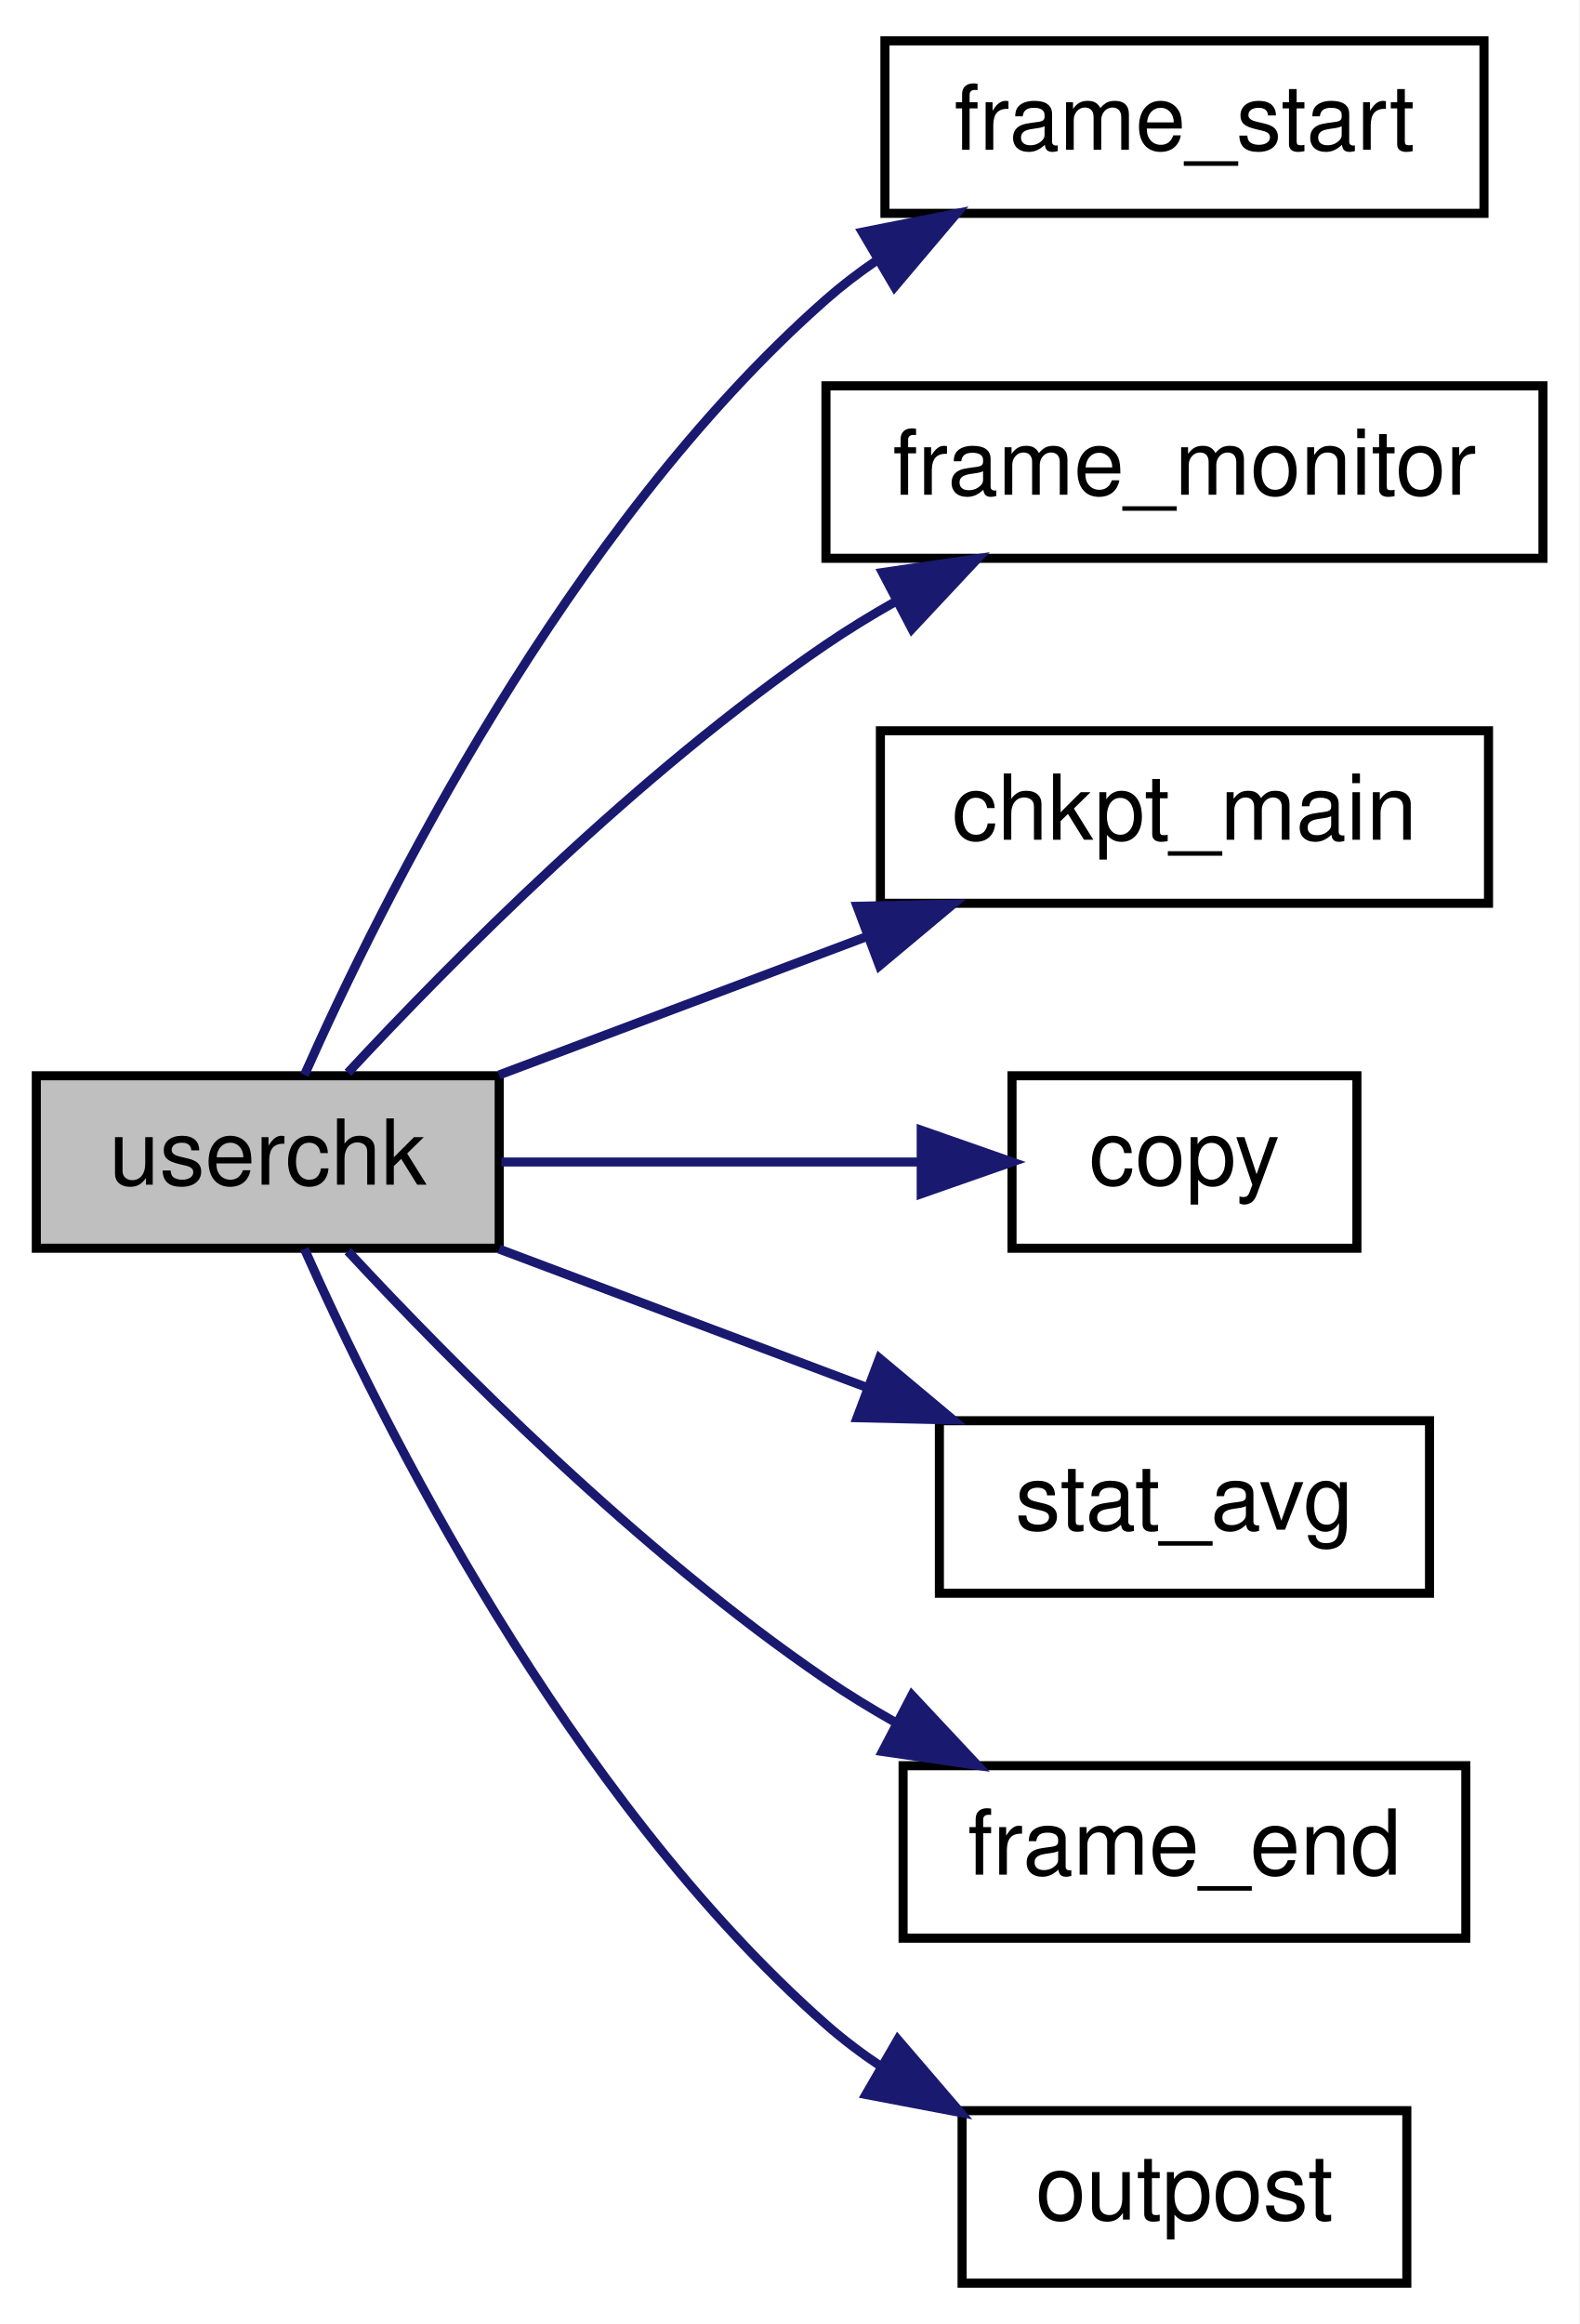
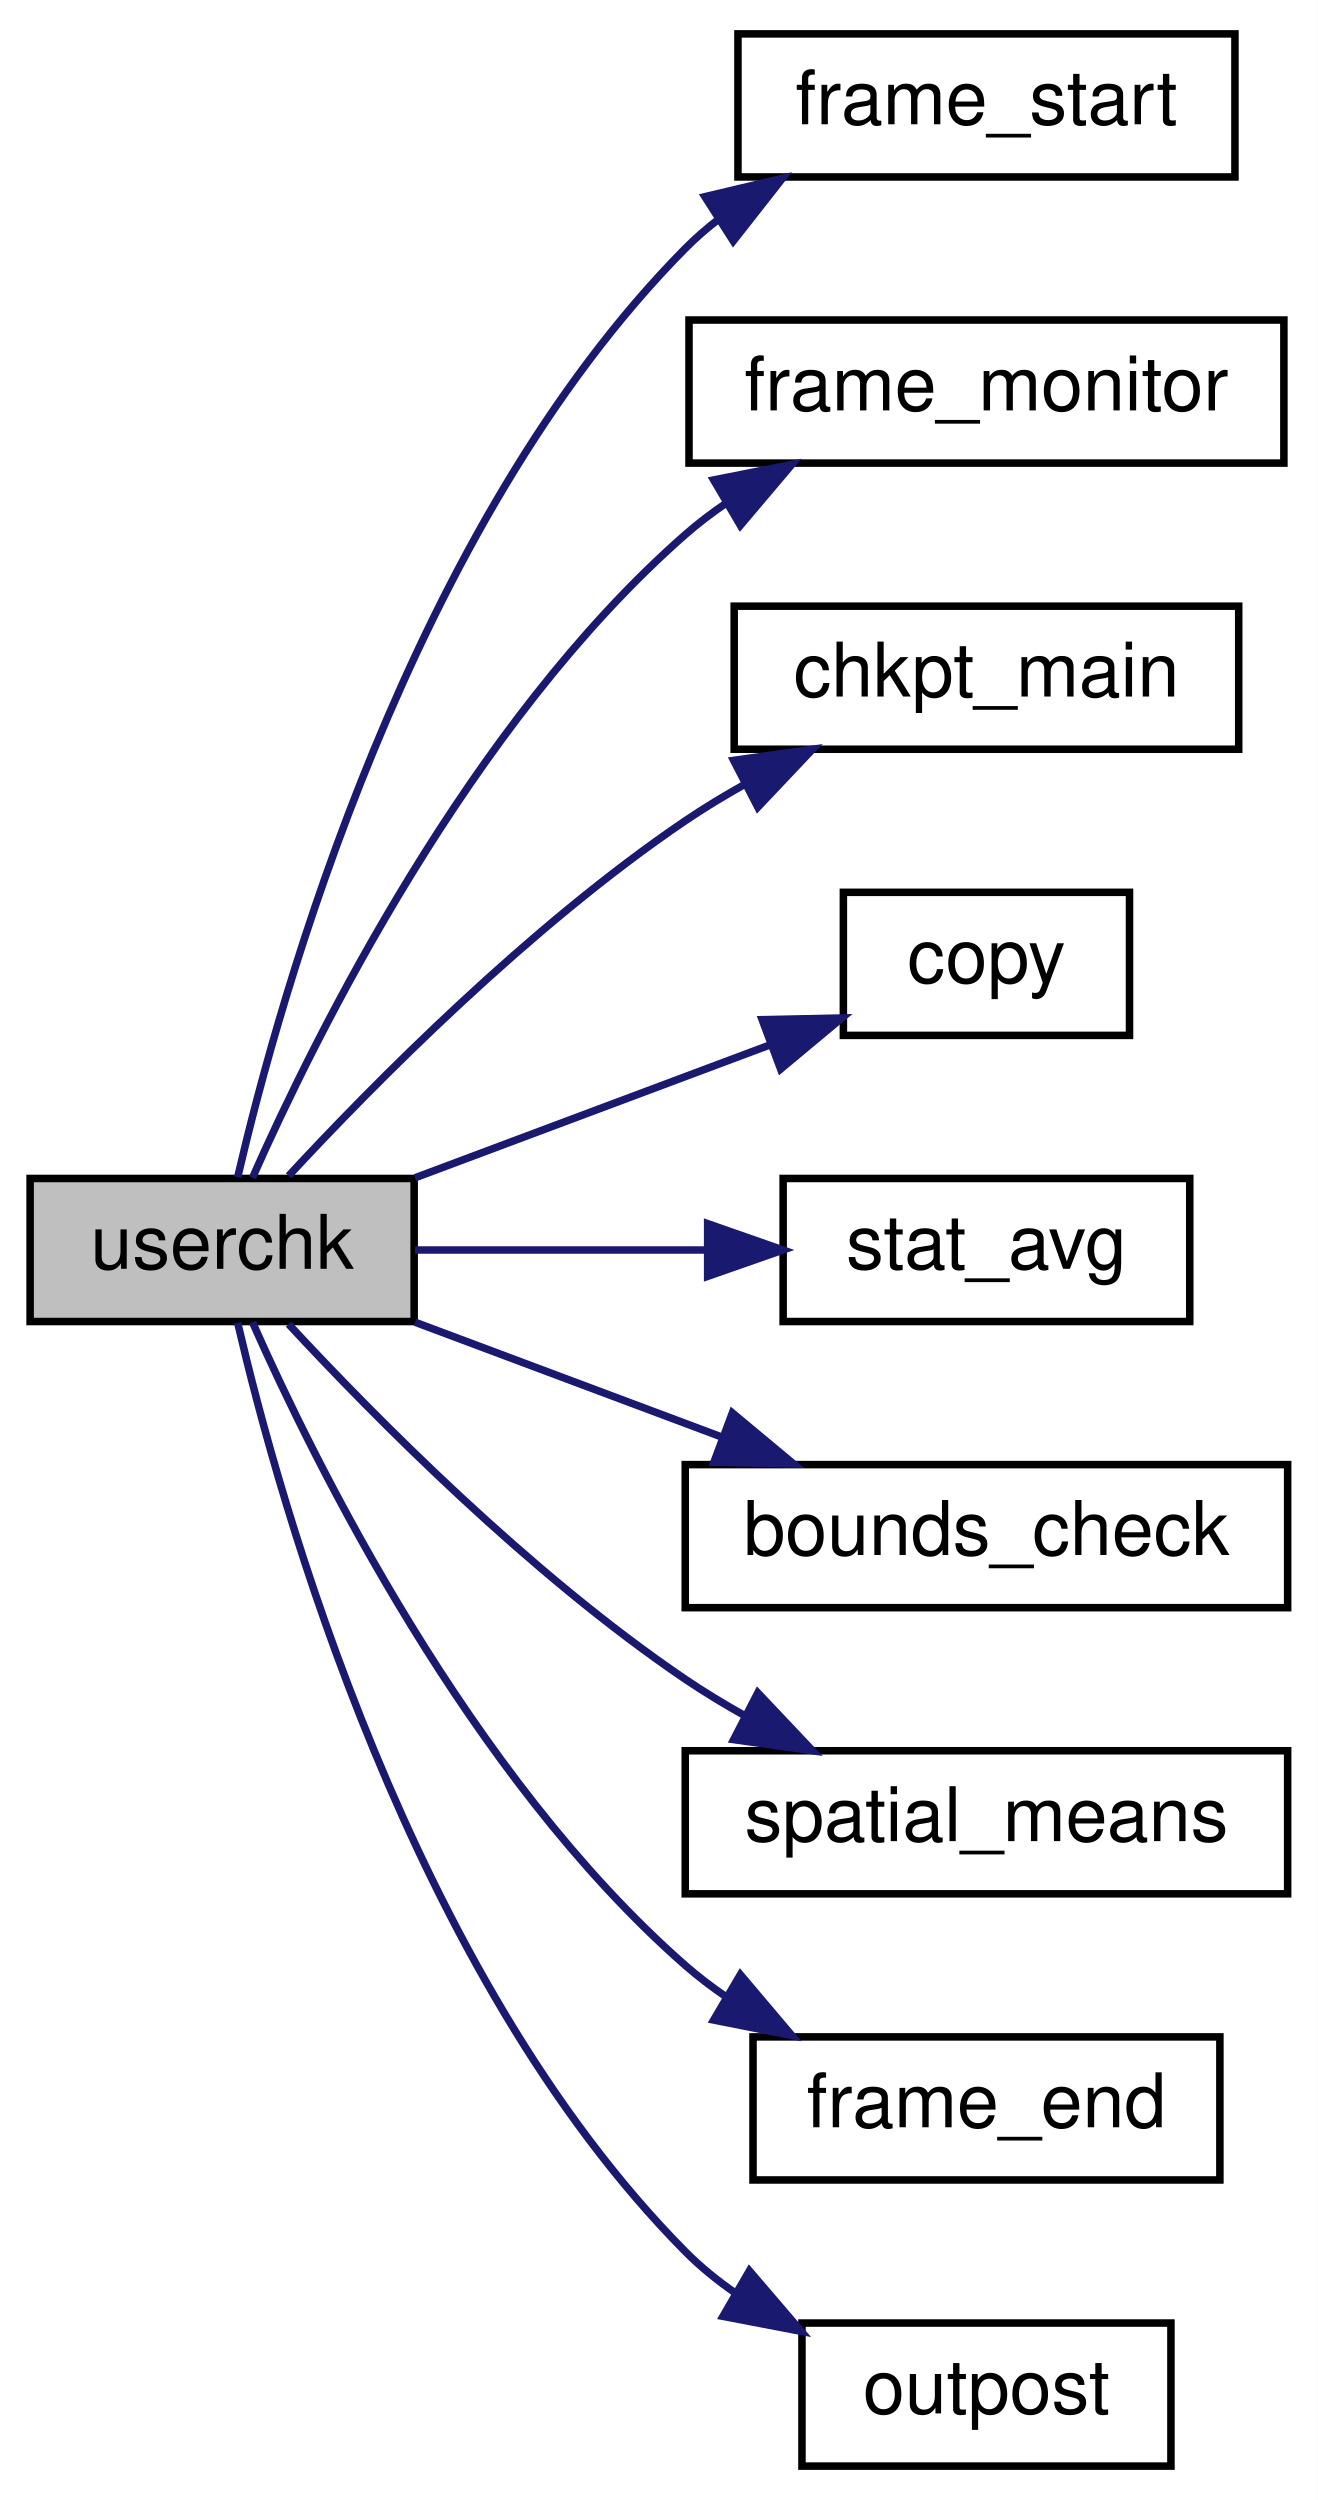
- <svg xmlns="http://www.w3.org/2000/svg" xmlns:xlink="http://www.w3.org/1999/xlink" width="174pt" height="256pt" viewBox="0.00 0.00 174.00 256.00">
-   <g id="graph0" class="graph" transform="scale(1 1) rotate(0) translate(4 252)">
-     <polygon fill="#ffffff" stroke="transparent" points="-4,4 -4,-252 170,-252 170,4 -4,4" />
+ <svg xmlns="http://www.w3.org/2000/svg" xmlns:xlink="http://www.w3.org/1999/xlink" width="175pt" height="332pt" viewBox="0.00 0.00 175.00 332.00">
+   <g id="graph0" class="graph" transform="scale(1 1) rotate(0) translate(4 328)">
+     <polygon fill="#ffffff" stroke="transparent" points="-4,4 -4,-328 171,-328 171,4 -4,4" />
    <g id="node1" class="node">
-       <polygon fill="#bfbfbf" stroke="#000000" points="0,-114.5 0,-133.5 51,-133.5 51,-114.5 0,-114.5" />
-       <text text-anchor="middle" x="25.5" y="-121.5" font-family="Helvetica,sans-Serif" font-size="10.00" fill="#000000">userchk</text>
+       <polygon fill="#bfbfbf" stroke="#000000" points="0,-152.5 0,-171.5 51,-171.5 51,-152.5 0,-152.5" />
+       <text text-anchor="middle" x="25.5" y="-159.5" font-family="Helvetica,sans-Serif" font-size="10.00" fill="#000000">userchk</text>
    </g>
    <g id="node2" class="node">
      <g id="a_node2">
        <a xlink:href="frame_8f.html#a3b2fa5ca96c4d901949ed15b9e1e459c" target="_top" xlink:title="Start framework. ">
-           <polygon fill="#ffffff" stroke="#000000" points="93.5,-228.5 93.5,-247.5 159.5,-247.5 159.5,-228.5 93.5,-228.5" />
-           <text text-anchor="middle" x="126.5" y="-235.5" font-family="Helvetica,sans-Serif" font-size="10.00" fill="#000000">frame_start</text>
+           <polygon fill="#ffffff" stroke="#000000" points="94,-304.5 94,-323.5 160,-323.5 160,-304.5 94,-304.5" />
+           <text text-anchor="middle" x="127" y="-311.5" font-family="Helvetica,sans-Serif" font-size="10.00" fill="#000000">frame_start</text>
        </a>
      </g>
    </g>
    <g id="edge1" class="edge">
-       <path fill="none" stroke="#191970" d="M29.542,-133.583C37.83,-152.238 58.402,-193.801 87,-219 88.716,-220.512 90.574,-221.932 92.517,-223.259" />
-       <polygon fill="#191970" stroke="#191970" points="91.007,-226.431 101.4,-228.49 94.559,-220.399 91.007,-226.431" />
+       <path fill="none" stroke="#191970" d="M27.563,-171.668C33.116,-195.559 50.494,-258.115 87,-295 88.379,-296.393 89.88,-297.698 91.466,-298.917" />
+       <polygon fill="#191970" stroke="#191970" points="89.607,-301.883 99.917,-304.321 93.378,-295.985 89.607,-301.883" />
    </g>
    <g id="node3" class="node">
      <g id="a_node3">
        <a xlink:href="frame_8f.html#a3100879c73f67d2e4449da55049c8eae" target="_top" xlink:title="Simulataion monitoring. ">
-           <polygon fill="#ffffff" stroke="#000000" points="87,-190.5 87,-209.5 166,-209.5 166,-190.5 87,-190.5" />
-           <text text-anchor="middle" x="126.5" y="-197.5" font-family="Helvetica,sans-Serif" font-size="10.00" fill="#000000">frame_monitor</text>
+           <polygon fill="#ffffff" stroke="#000000" points="87.5,-266.5 87.5,-285.5 166.5,-285.5 166.5,-266.5 87.5,-266.5" />
+           <text text-anchor="middle" x="127" y="-273.5" font-family="Helvetica,sans-Serif" font-size="10.00" fill="#000000">frame_monitor</text>
        </a>
      </g>
    </g>
    <g id="edge2" class="edge">
-       <path fill="none" stroke="#191970" d="M34.334,-133.831C45.656,-146.02 66.304,-166.905 87,-181 89.418,-182.647 92,-184.227 94.642,-185.724" />
-       <polygon fill="#191970" stroke="#191970" points="93.227,-188.933 103.71,-190.467 96.471,-182.731 93.227,-188.933" />
+       <path fill="none" stroke="#191970" d="M29.532,-171.596C37.8,-190.272 58.341,-231.871 87,-257 88.691,-258.483 90.517,-259.874 92.427,-261.177" />
+       <polygon fill="#191970" stroke="#191970" points="90.769,-264.263 101.163,-266.319 94.32,-258.23 90.769,-264.263" />
    </g>
    <g id="node4" class="node">
      <g id="a_node4">
        <a xlink:href="group__chkpoint.html#ga2d682999600b8303ea7c4850cb54c9ca" target="_top" xlink:title="Main checkpoint interface. ">
-           <polygon fill="#ffffff" stroke="#000000" points="93,-152.5 93,-171.5 160,-171.5 160,-152.5 93,-152.5" />
-           <text text-anchor="middle" x="126.5" y="-159.5" font-family="Helvetica,sans-Serif" font-size="10.00" fill="#000000">chkpt_main</text>
+           <polygon fill="#ffffff" stroke="#000000" points="93.5,-228.5 93.5,-247.5 160.5,-247.5 160.5,-228.5 93.5,-228.5" />
+           <text text-anchor="middle" x="127" y="-235.5" font-family="Helvetica,sans-Serif" font-size="10.00" fill="#000000">chkpt_main</text>
        </a>
      </g>
    </g>
    <g id="edge3" class="edge">
-       <path fill="none" stroke="#191970" d="M50.987,-133.589C63.307,-138.224 78.285,-143.86 91.643,-148.885" />
-       <polygon fill="#191970" stroke="#191970" points="90.43,-152.168 101.022,-152.414 92.895,-145.617 90.43,-152.168" />
+       <path fill="none" stroke="#191970" d="M34.323,-171.847C45.634,-184.053 66.27,-204.956 87,-219 89.528,-220.713 92.235,-222.351 95.003,-223.898" />
+       <polygon fill="#191970" stroke="#191970" points="93.425,-227.022 103.916,-228.5 96.637,-220.802 93.425,-227.022" />
    </g>
    <g id="node5" class="node">
      <g id="a_node5">
        <a xlink:href="math_8f.html#a3b43508554f14bdea8e14473d7d0803c" target="_top" xlink:title="copy">
-           <polygon fill="#ffffff" stroke="#000000" points="107.5,-114.5 107.5,-133.5 145.5,-133.5 145.5,-114.5 107.5,-114.5" />
-           <text text-anchor="middle" x="126.5" y="-121.5" font-family="Helvetica,sans-Serif" font-size="10.00" fill="#000000">copy</text>
+           <polygon fill="#ffffff" stroke="#000000" points="108,-190.5 108,-209.5 146,-209.5 146,-190.5 108,-190.5" />
+           <text text-anchor="middle" x="127" y="-197.5" font-family="Helvetica,sans-Serif" font-size="10.00" fill="#000000">copy</text>
        </a>
      </g>
    </g>
    <g id="edge4" class="edge">
-       <path fill="none" stroke="#191970" d="M51.248,-124C65.357,-124 82.89,-124 97.483,-124" />
-       <polygon fill="#191970" stroke="#191970" points="97.497,-127.5 107.497,-124 97.497,-120.5 97.497,-127.5" />
+       <path fill="none" stroke="#191970" d="M51.113,-171.589C65.428,-176.948 83.312,-183.644 98.123,-189.189" />
+       <polygon fill="#191970" stroke="#191970" points="97.212,-192.585 107.804,-192.813 99.666,-186.029 97.212,-192.585" />
    </g>
    <g id="node6" class="node">
      <g id="a_node6">
        <a xlink:href="group__stat.html#ga16cd0d213c2bea15c7caf8c205241388" target="_top" xlink:title="Main interface of statistics module. ">
-           <polygon fill="#ffffff" stroke="#000000" points="99.5,-76.5 99.5,-95.5 153.5,-95.5 153.5,-76.5 99.5,-76.5" />
-           <text text-anchor="middle" x="126.5" y="-83.5" font-family="Helvetica,sans-Serif" font-size="10.00" fill="#000000">stat_avg</text>
+           <polygon fill="#ffffff" stroke="#000000" points="100,-152.5 100,-171.5 154,-171.5 154,-152.5 100,-152.5" />
+           <text text-anchor="middle" x="127" y="-159.5" font-family="Helvetica,sans-Serif" font-size="10.00" fill="#000000">stat_avg</text>
        </a>
      </g>
    </g>
    <g id="edge5" class="edge">
-       <path fill="none" stroke="#191970" d="M50.987,-114.411C63.307,-109.776 78.285,-104.14 91.643,-99.115" />
-       <polygon fill="#191970" stroke="#191970" points="92.895,-102.383 101.022,-95.586 90.43,-95.832 92.895,-102.383" />
+       <path fill="none" stroke="#191970" d="M51.113,-162C62.883,-162 77.067,-162 89.971,-162" />
+       <polygon fill="#191970" stroke="#191970" points="89.975,-165.5 99.975,-162 89.975,-158.5 89.975,-165.5" />
    </g>
    <g id="node7" class="node">
      <g id="a_node7">
-         <a xlink:href="frame_8f.html#a81cd9de9df55590aae9e54090dd1a3ce" target="_top" xlink:title="Finalise framework. ">
-           <polygon fill="#ffffff" stroke="#000000" points="95.5,-38.5 95.5,-57.5 157.5,-57.5 157.5,-38.5 95.5,-38.5" />
-           <text text-anchor="middle" x="126.5" y="-45.5" font-family="Helvetica,sans-Serif" font-size="10.00" fill="#000000">frame_end</text>
+         <a xlink:href="group__framework.html#gabfa9321d0e78857e5fafb7bada7c3ae3" target="_top" xlink:title="Check for nan or infinity. ">
+           <polygon fill="#ffffff" stroke="#000000" points="87,-114.5 87,-133.5 167,-133.5 167,-114.5 87,-114.5" />
+           <text text-anchor="middle" x="127" y="-121.5" font-family="Helvetica,sans-Serif" font-size="10.00" fill="#000000">bounds_check</text>
        </a>
      </g>
    </g>
    <g id="edge6" class="edge">
-       <path fill="none" stroke="#191970" d="M34.334,-114.169C45.656,-101.98 66.304,-81.095 87,-67 89.418,-65.353 92,-63.773 94.642,-62.276" />
-       <polygon fill="#191970" stroke="#191970" points="96.471,-65.269 103.71,-57.533 93.227,-59.067 96.471,-65.269" />
+       <path fill="none" stroke="#191970" d="M51.113,-152.411C63.494,-147.776 78.546,-142.14 91.97,-137.115" />
+       <polygon fill="#191970" stroke="#191970" points="93.257,-140.37 101.395,-133.586 90.803,-133.814 93.257,-140.37" />
    </g>
    <g id="node8" class="node">
      <g id="a_node8">
-         <a xlink:href="prepost_8f.html#aacb528c0b28bc79dff8db48d7ae9ac64" target="_top" xlink:title="outpost">
-           <polygon fill="#ffffff" stroke="#000000" points="102,-.5 102,-19.5 151,-19.5 151,-.5 102,-.5" />
-           <text text-anchor="middle" x="126.5" y="-7.5" font-family="Helvetica,sans-Serif" font-size="10.00" fill="#000000">outpost</text>
+         <a xlink:href="group__framework.html#gad7bf1bb6172cfe21bceaf5b288b6de10" target="_top" xlink:title="Calculate spatial averaged quantities and write it into a text file. ">
+           <polygon fill="#ffffff" stroke="#000000" points="87,-76.5 87,-95.5 167,-95.5 167,-76.5 87,-76.5" />
+           <text text-anchor="middle" x="127" y="-83.5" font-family="Helvetica,sans-Serif" font-size="10.00" fill="#000000">spatial_means</text>
        </a>
      </g>
    </g>
    <g id="edge7" class="edge">
-       <path fill="none" stroke="#191970" d="M29.542,-114.417C37.83,-95.762 58.402,-54.199 87,-29 88.898,-27.327 90.97,-25.768 93.138,-24.322" />
-       <polygon fill="#191970" stroke="#191970" points="94.912,-27.339 101.813,-19.3 91.405,-21.281 94.912,-27.339" />
+       <path fill="none" stroke="#191970" d="M34.323,-152.153C45.634,-139.947 66.27,-119.044 87,-105 89.528,-103.287 92.235,-101.649 95.003,-100.102" />
+       <polygon fill="#191970" stroke="#191970" points="96.637,-103.198 103.916,-95.5 93.425,-96.978 96.637,-103.198" />
+     </g>
+     <g id="node9" class="node">
+       <g id="a_node9">
+         <a xlink:href="frame_8f.html#a81cd9de9df55590aae9e54090dd1a3ce" target="_top" xlink:title="Finalise framework. ">
+           <polygon fill="#ffffff" stroke="#000000" points="96,-38.5 96,-57.5 158,-57.5 158,-38.5 96,-38.5" />
+           <text text-anchor="middle" x="127" y="-45.5" font-family="Helvetica,sans-Serif" font-size="10.00" fill="#000000">frame_end</text>
+         </a>
+       </g>
+     </g>
+     <g id="edge8" class="edge">
+       <path fill="none" stroke="#191970" d="M29.532,-152.404C37.8,-133.728 58.341,-92.129 87,-67 88.691,-65.517 90.517,-64.126 92.427,-62.823" />
+       <polygon fill="#191970" stroke="#191970" points="94.32,-65.77 101.163,-57.681 90.769,-59.737 94.32,-65.77" />
+     </g>
+     <g id="node10" class="node">
+       <g id="a_node10">
+         <a xlink:href="prepost_8f.html#aacb528c0b28bc79dff8db48d7ae9ac64" target="_top" xlink:title="outpost">
+           <polygon fill="#ffffff" stroke="#000000" points="102.5,-.5 102.5,-19.5 151.5,-19.5 151.5,-.5 102.5,-.5" />
+           <text text-anchor="middle" x="127" y="-7.5" font-family="Helvetica,sans-Serif" font-size="10.00" fill="#000000">outpost</text>
+         </a>
+       </g>
+     </g>
+     <g id="edge9" class="edge">
+       <path fill="none" stroke="#191970" d="M27.563,-152.332C33.116,-128.441 50.494,-65.885 87,-29 89.028,-26.951 91.32,-25.094 93.756,-23.418" />
+       <polygon fill="#191970" stroke="#191970" points="95.52,-26.441 102.412,-18.395 92.006,-20.387 95.52,-26.441" />
    </g>
  </g>
</svg>
